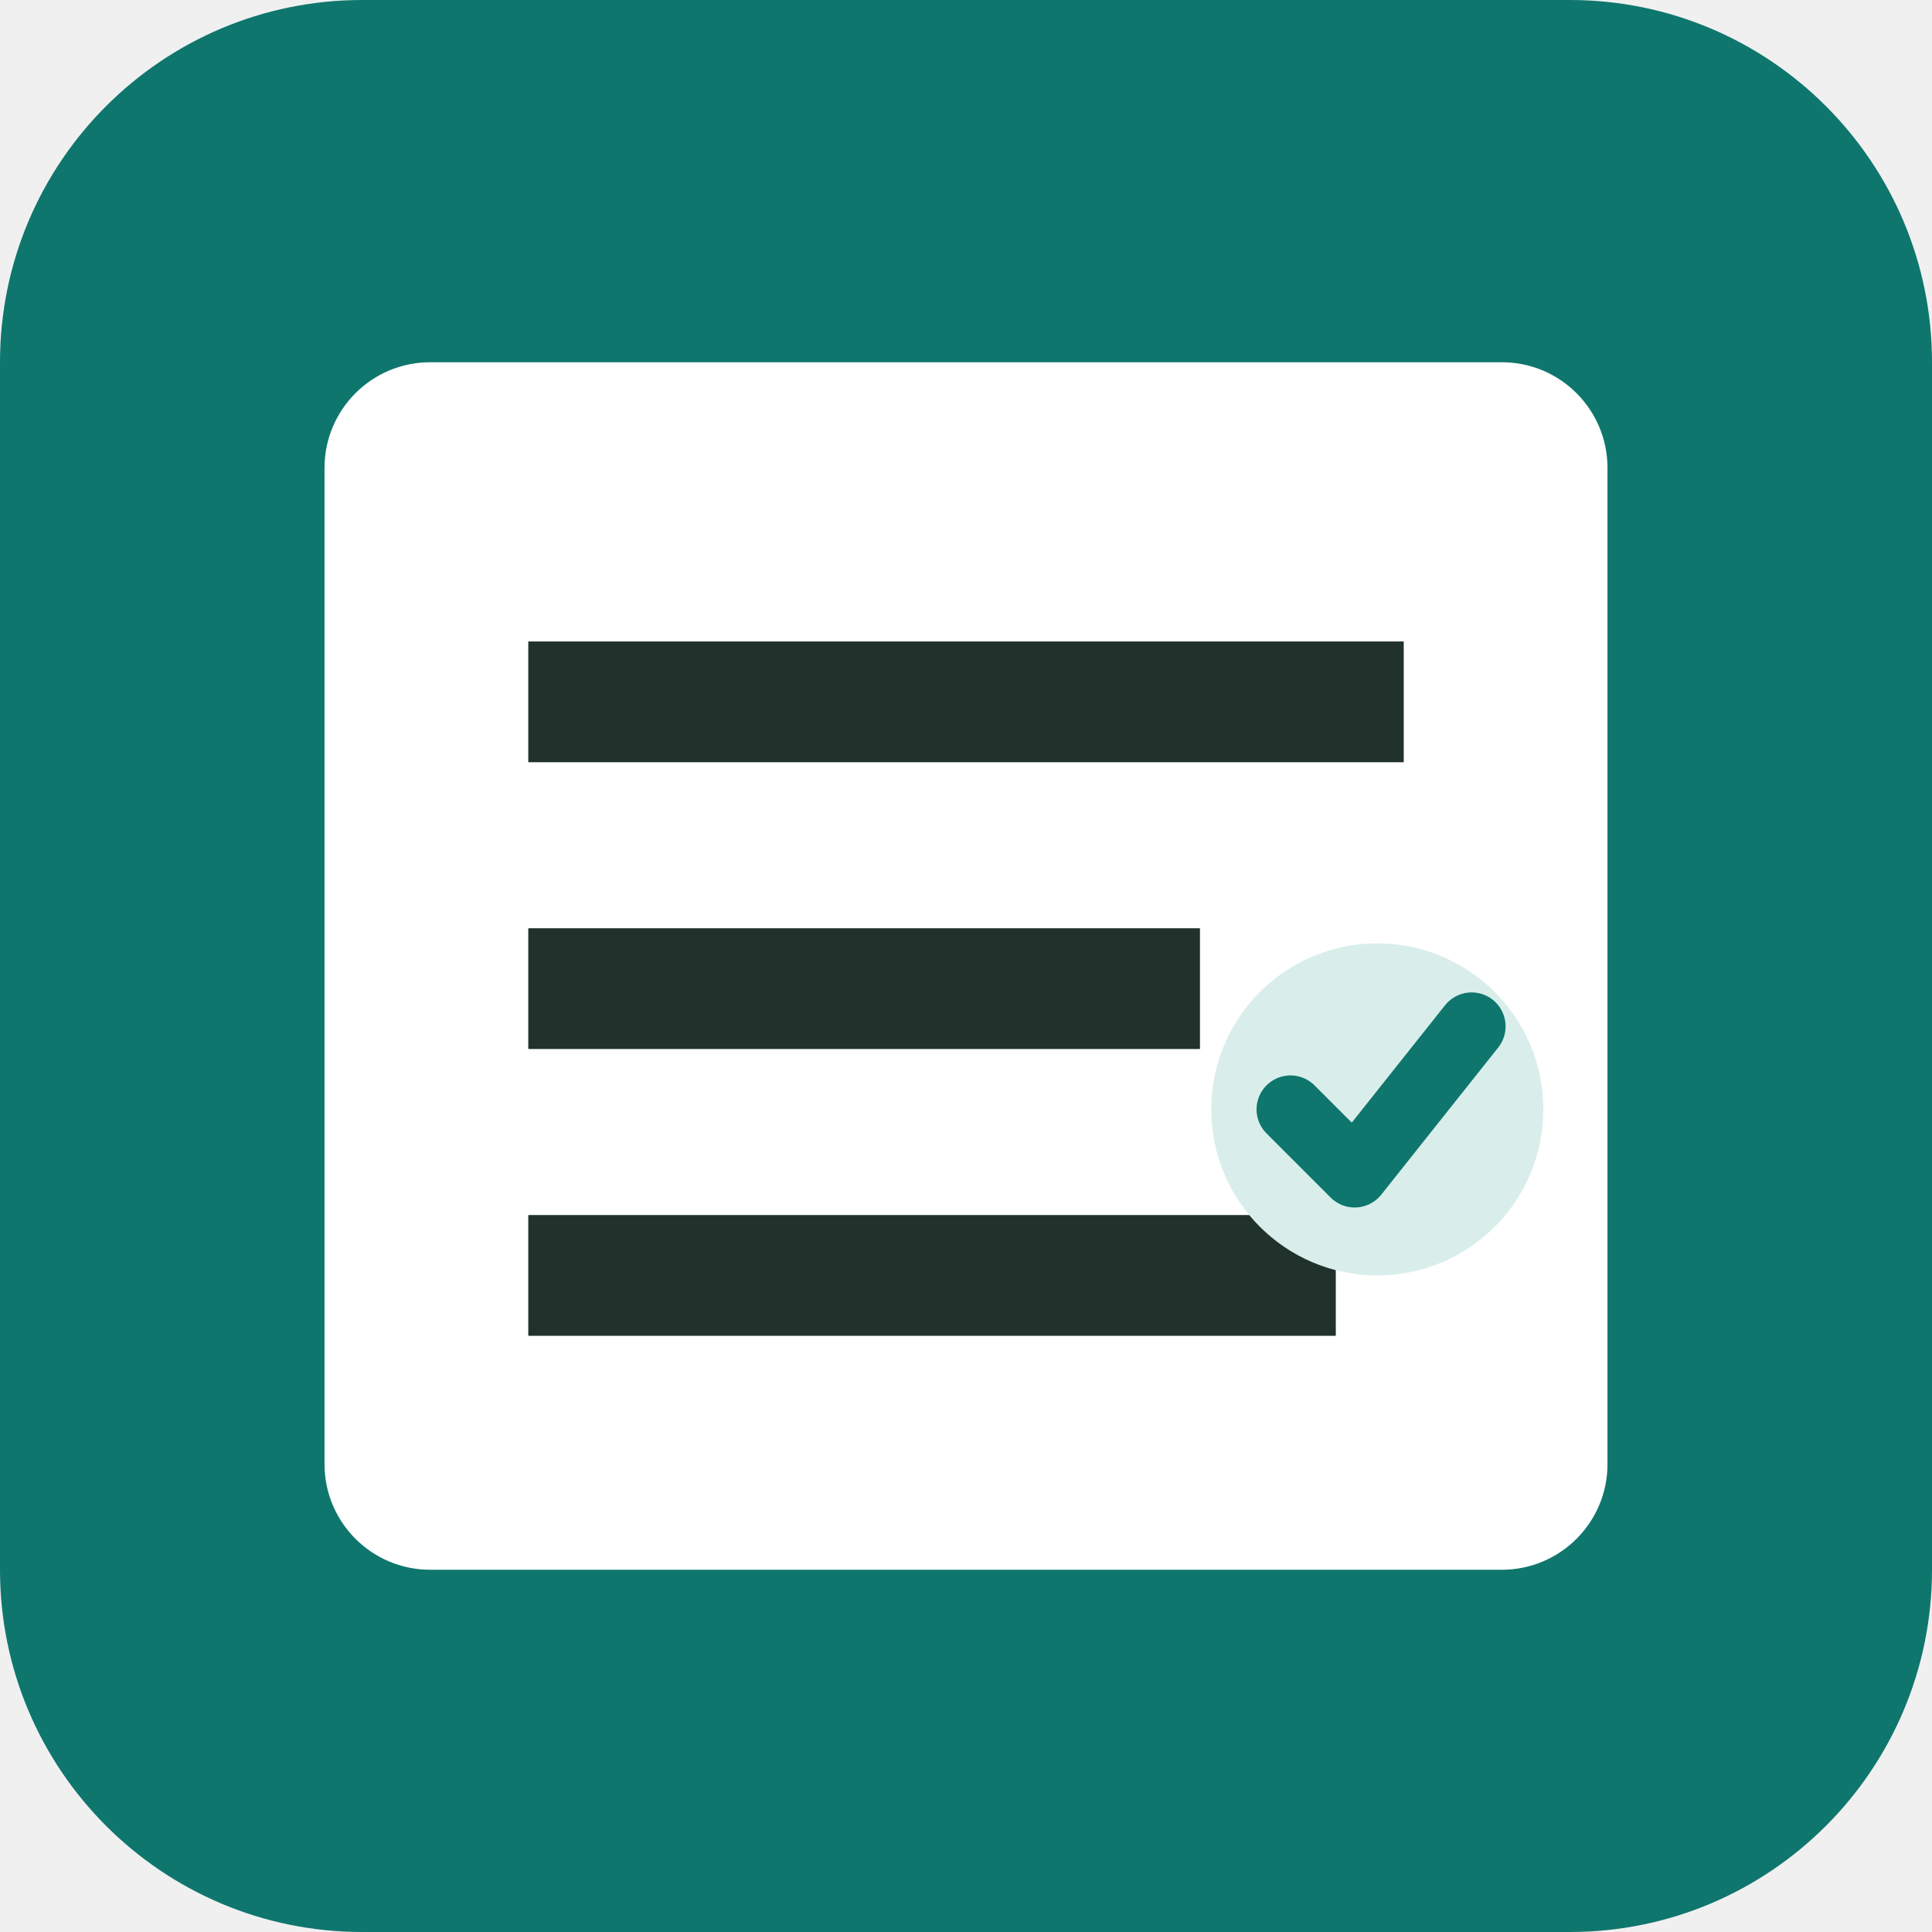
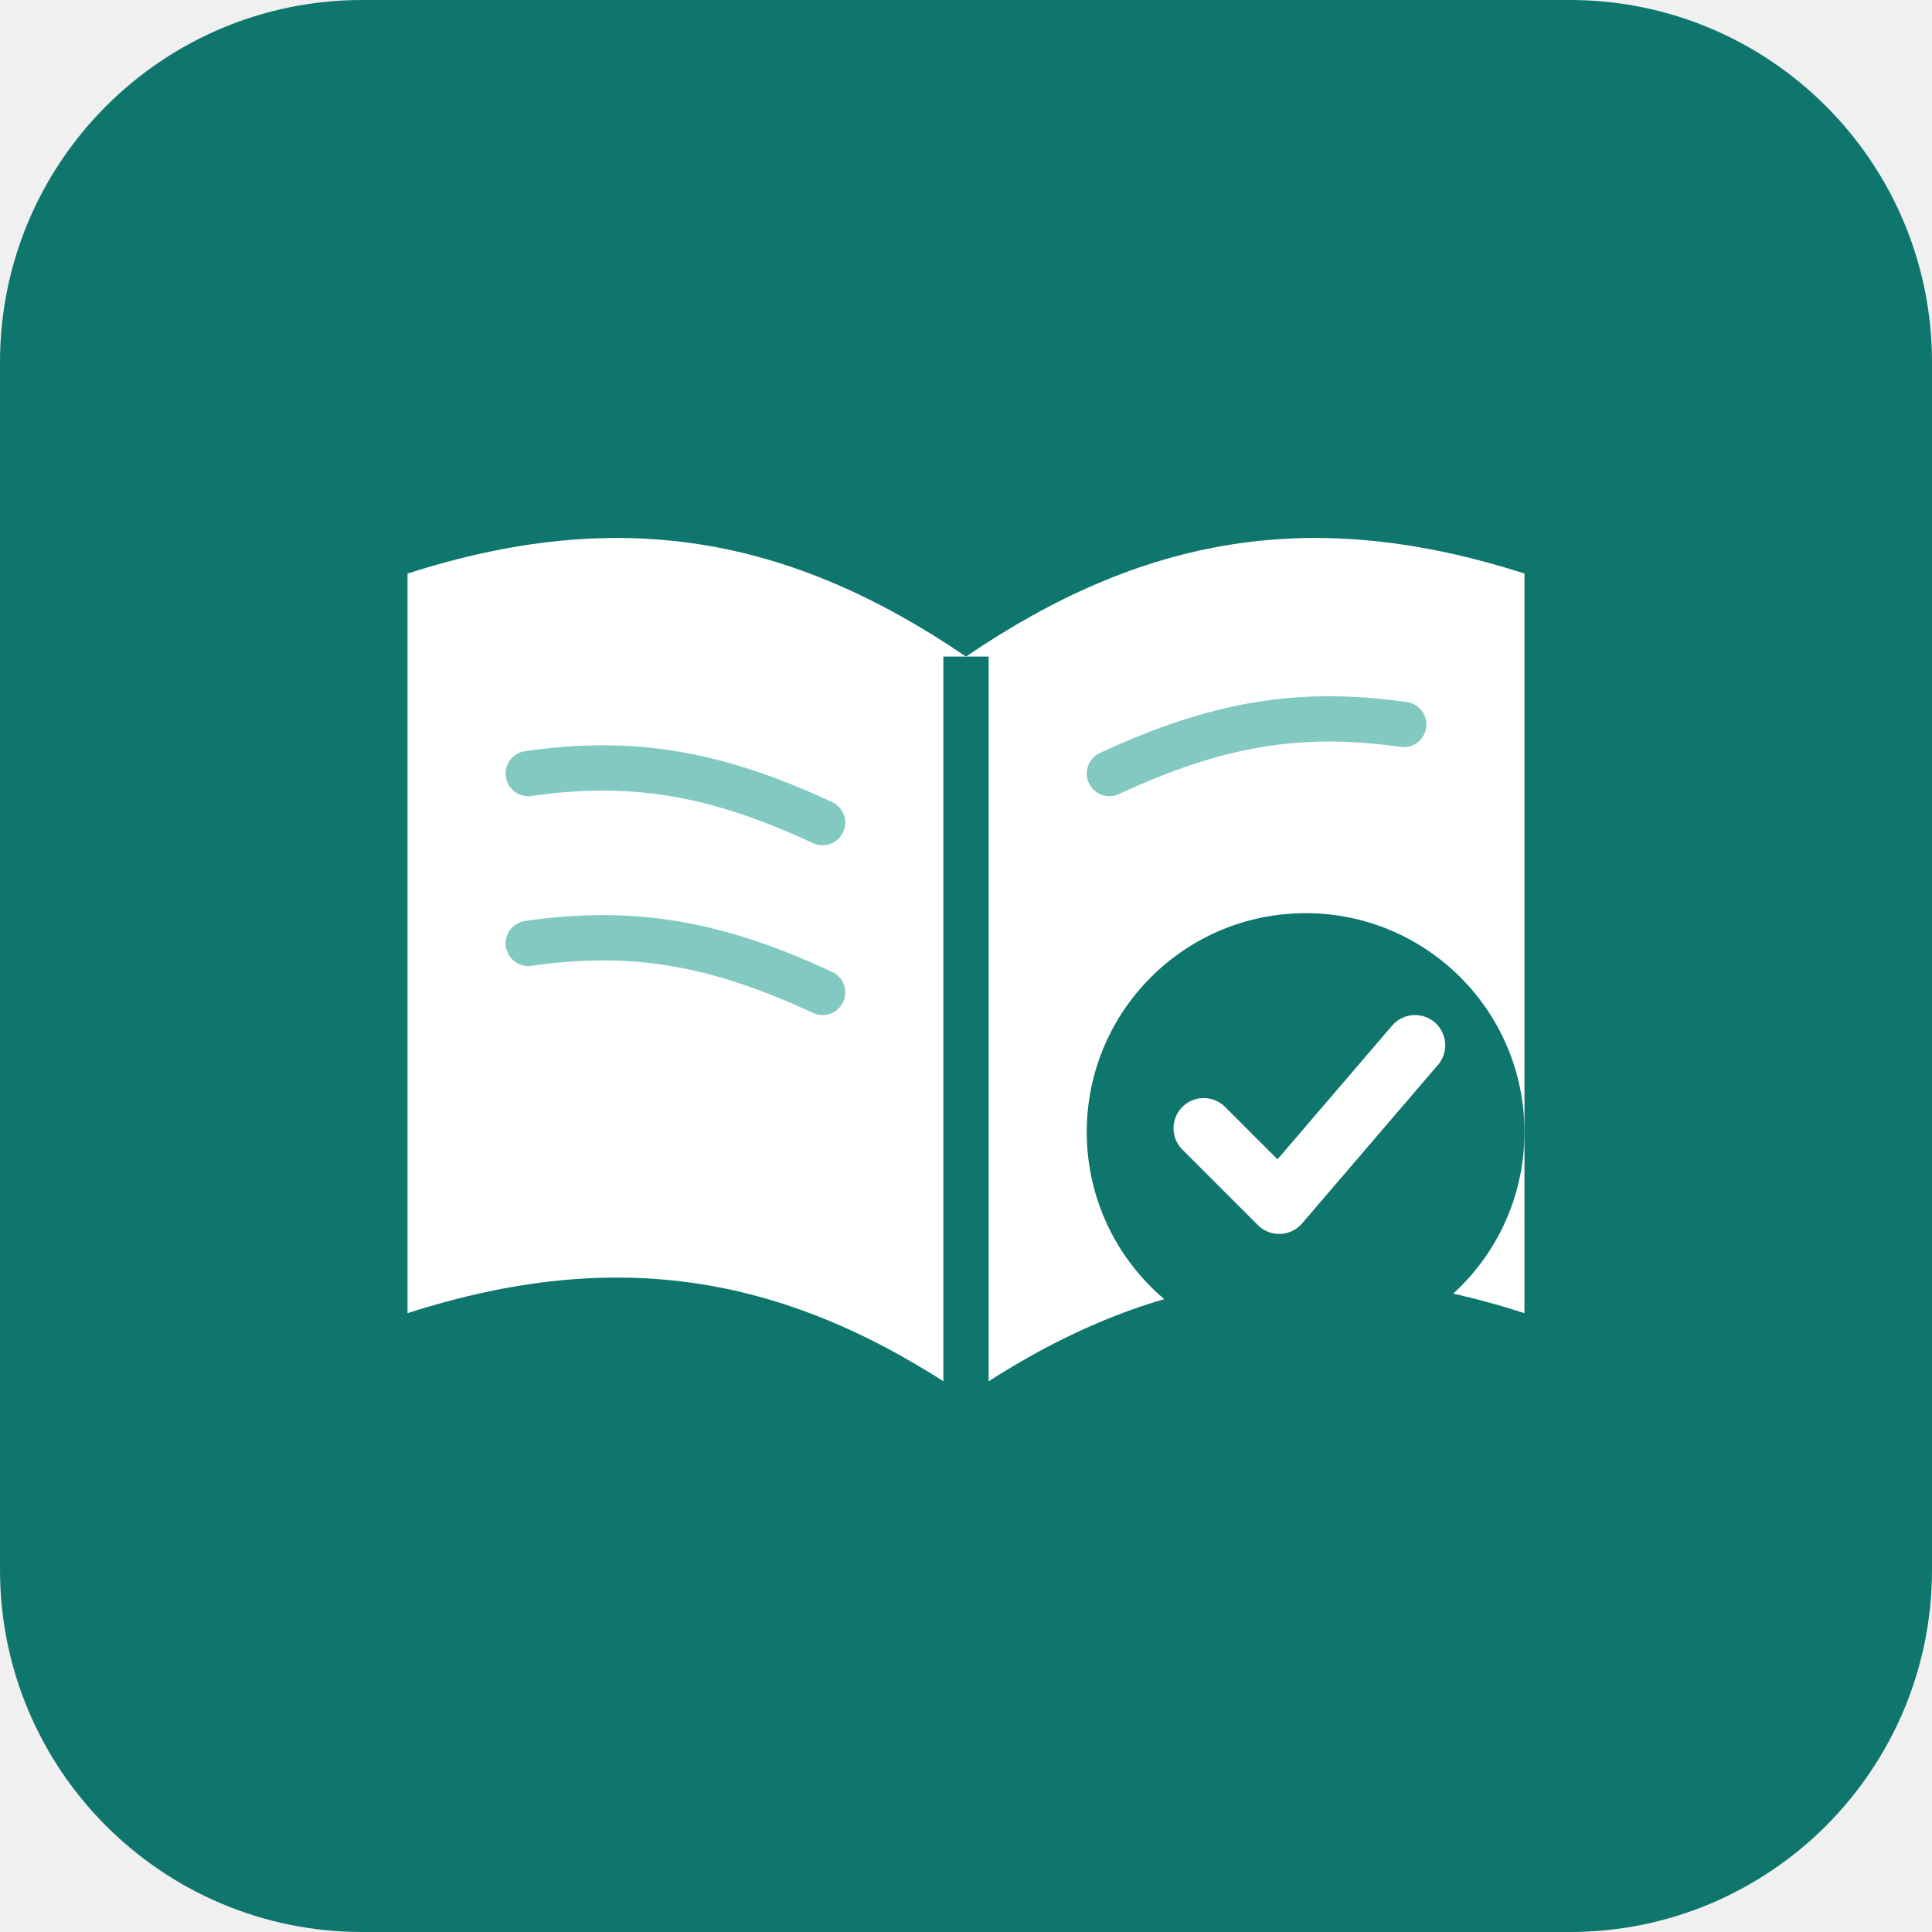
<svg xmlns="http://www.w3.org/2000/svg" viewBox="0 0 512 512">
  <rect width="512" height="512" rx="96" fill="#0f766e" />
-   <rect x="86" y="96" width="340" height="320" rx="28" fill="#ffffff" />
-   <path d="M140 170h232v32H140zm0 76h178v32H140zm0 76h214v32H140z" fill="#21312c" />
-   <circle cx="365" cy="294" r="44" fill="#d9eeea" />
-   <path d="m342 294 17 17 31-39" fill="none" stroke="#0f766e" stroke-width="18" stroke-linecap="round" stroke-linejoin="round" />
+   <path d="M108 152c56-18 101-10 148 22 47-32 92-40 148-22v196c-56-18-101-10-148 22-47-32-92-40-148-22z" fill="#ffffff" />
+   <path d="M256 174v196" stroke="#0f766e" stroke-width="12" />
+   <path d="M140 205c28-4 50 0 78 13M140 250c28-4 50 0 78 13M294 205c28-13 50-17 78-13" fill="none" stroke="#82c9c1" stroke-width="12" stroke-linecap="round" />
+   <circle cx="346" cy="300" r="58" fill="#0f766e" />
+   <path d="m319 299 20 20 36-42" fill="none" stroke="#ffffff" stroke-width="16" stroke-linecap="round" stroke-linejoin="round" />
</svg>
